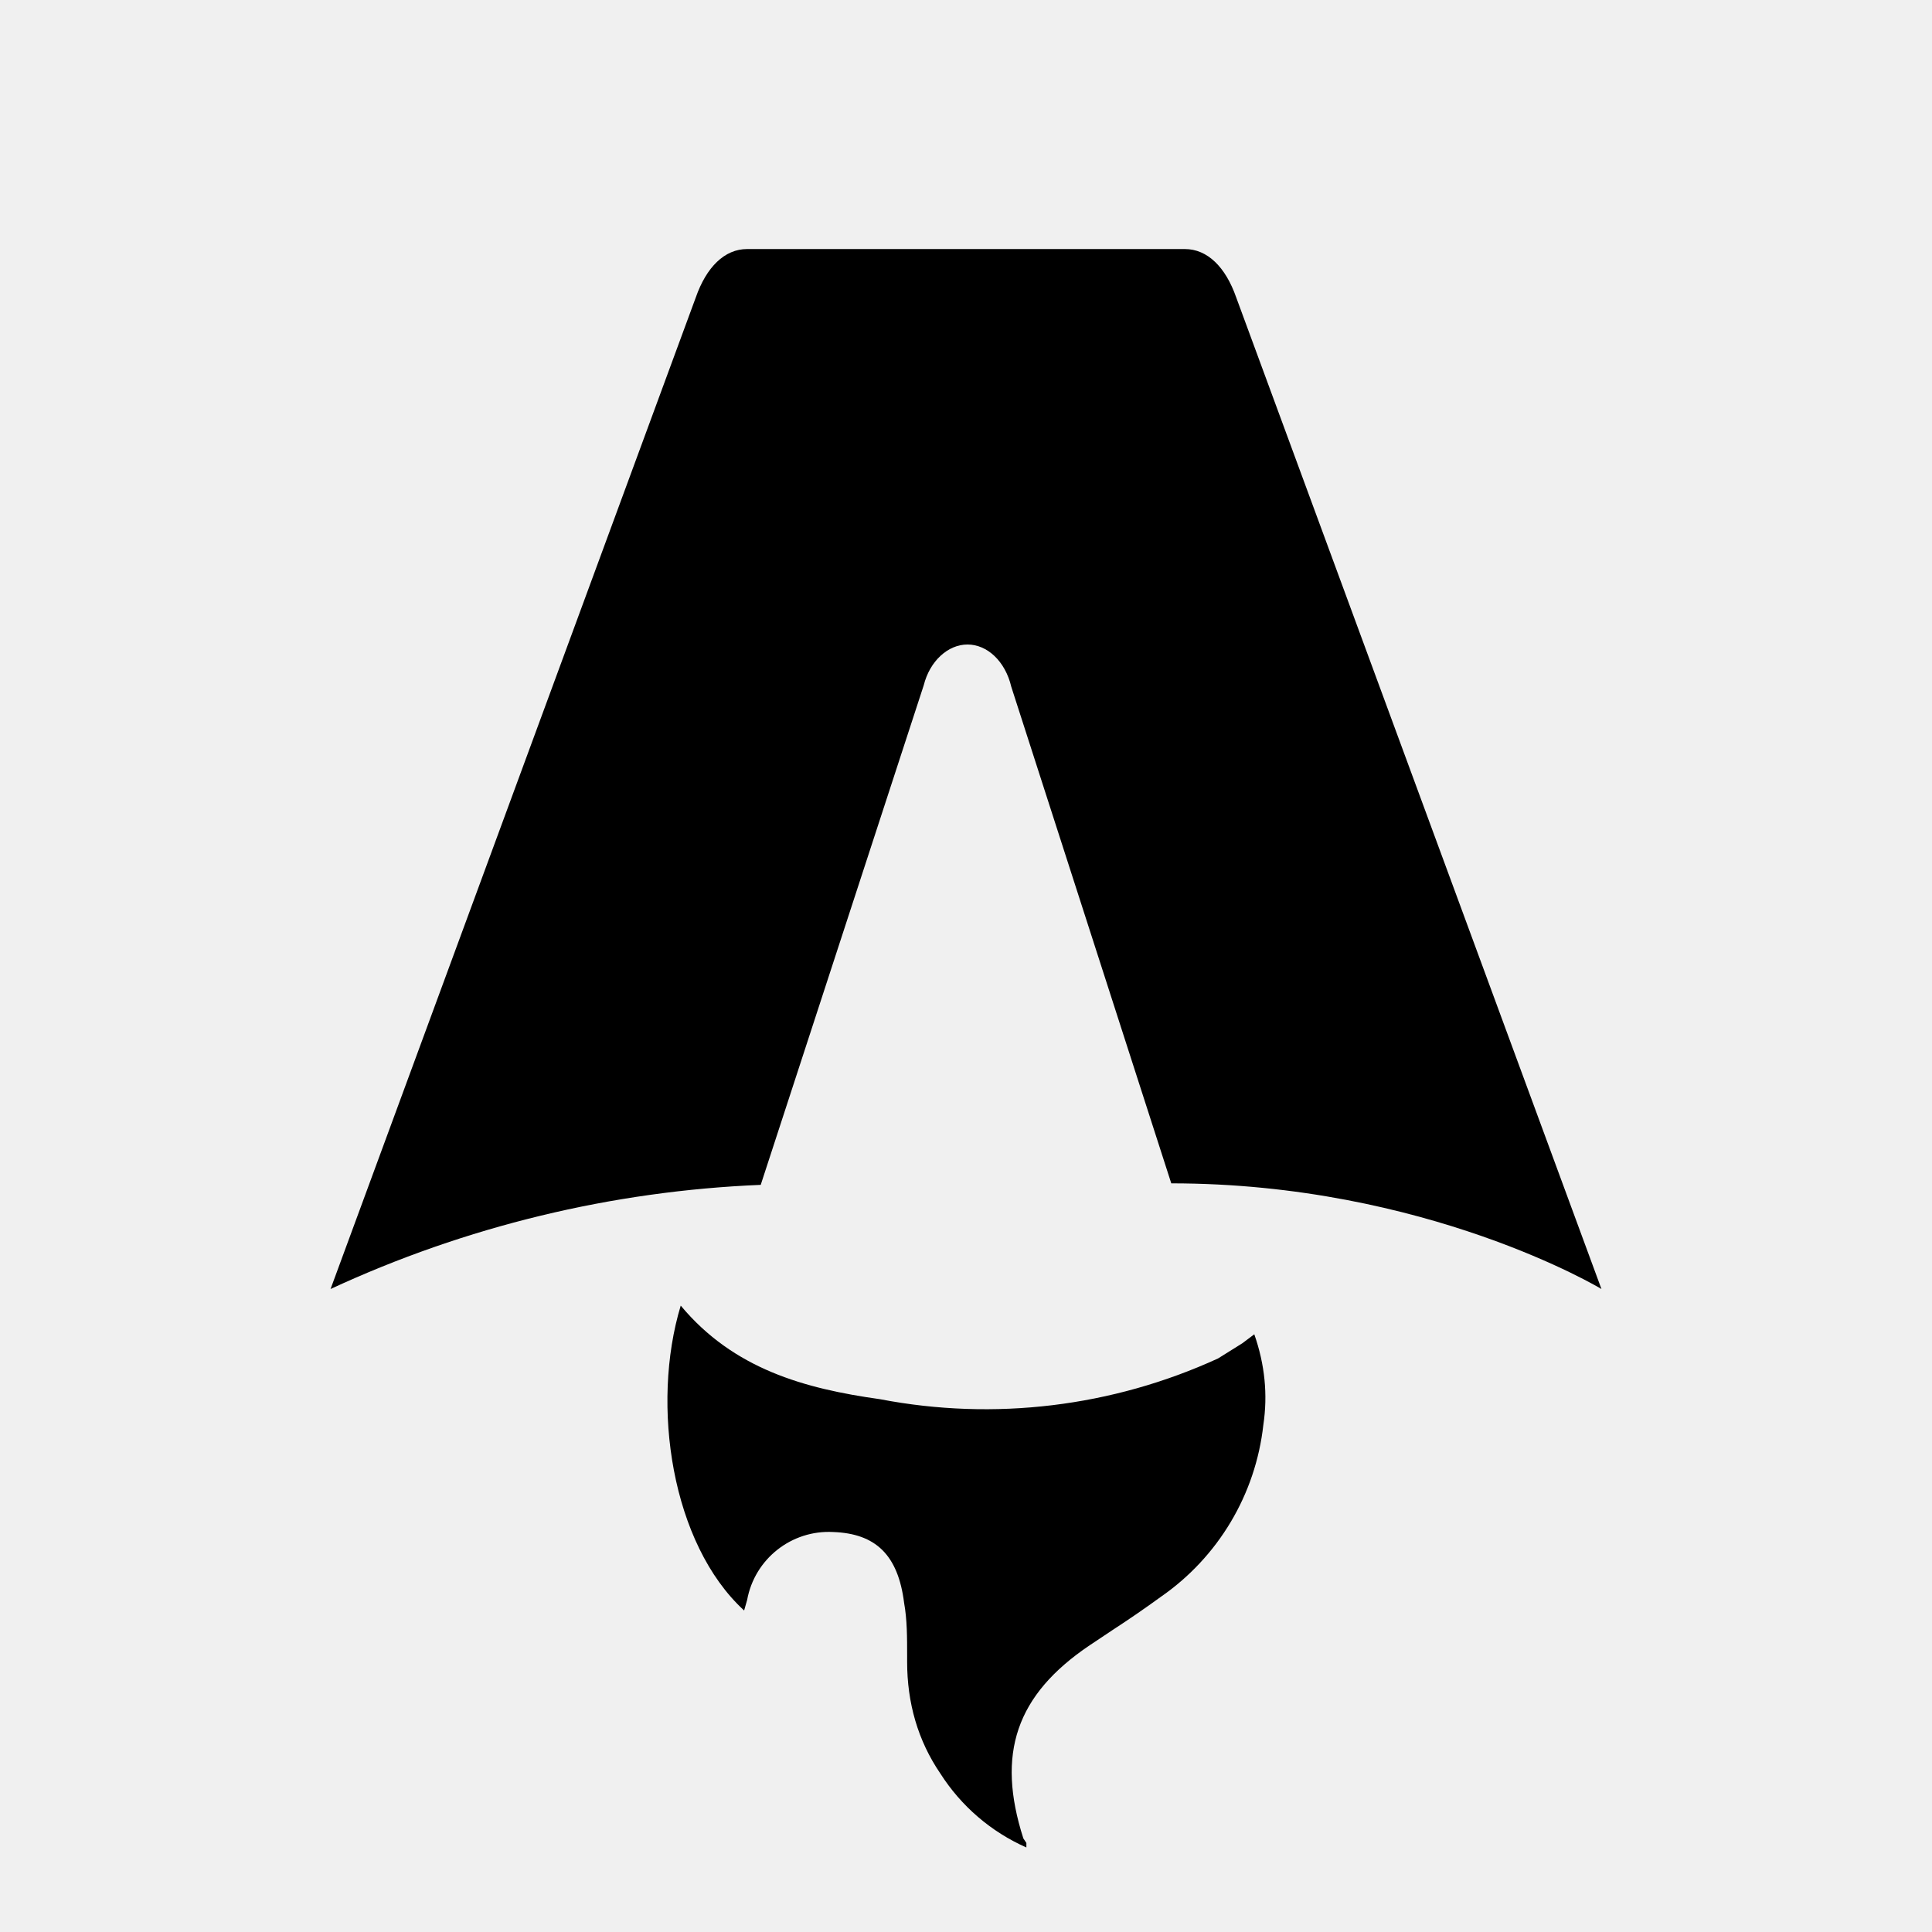
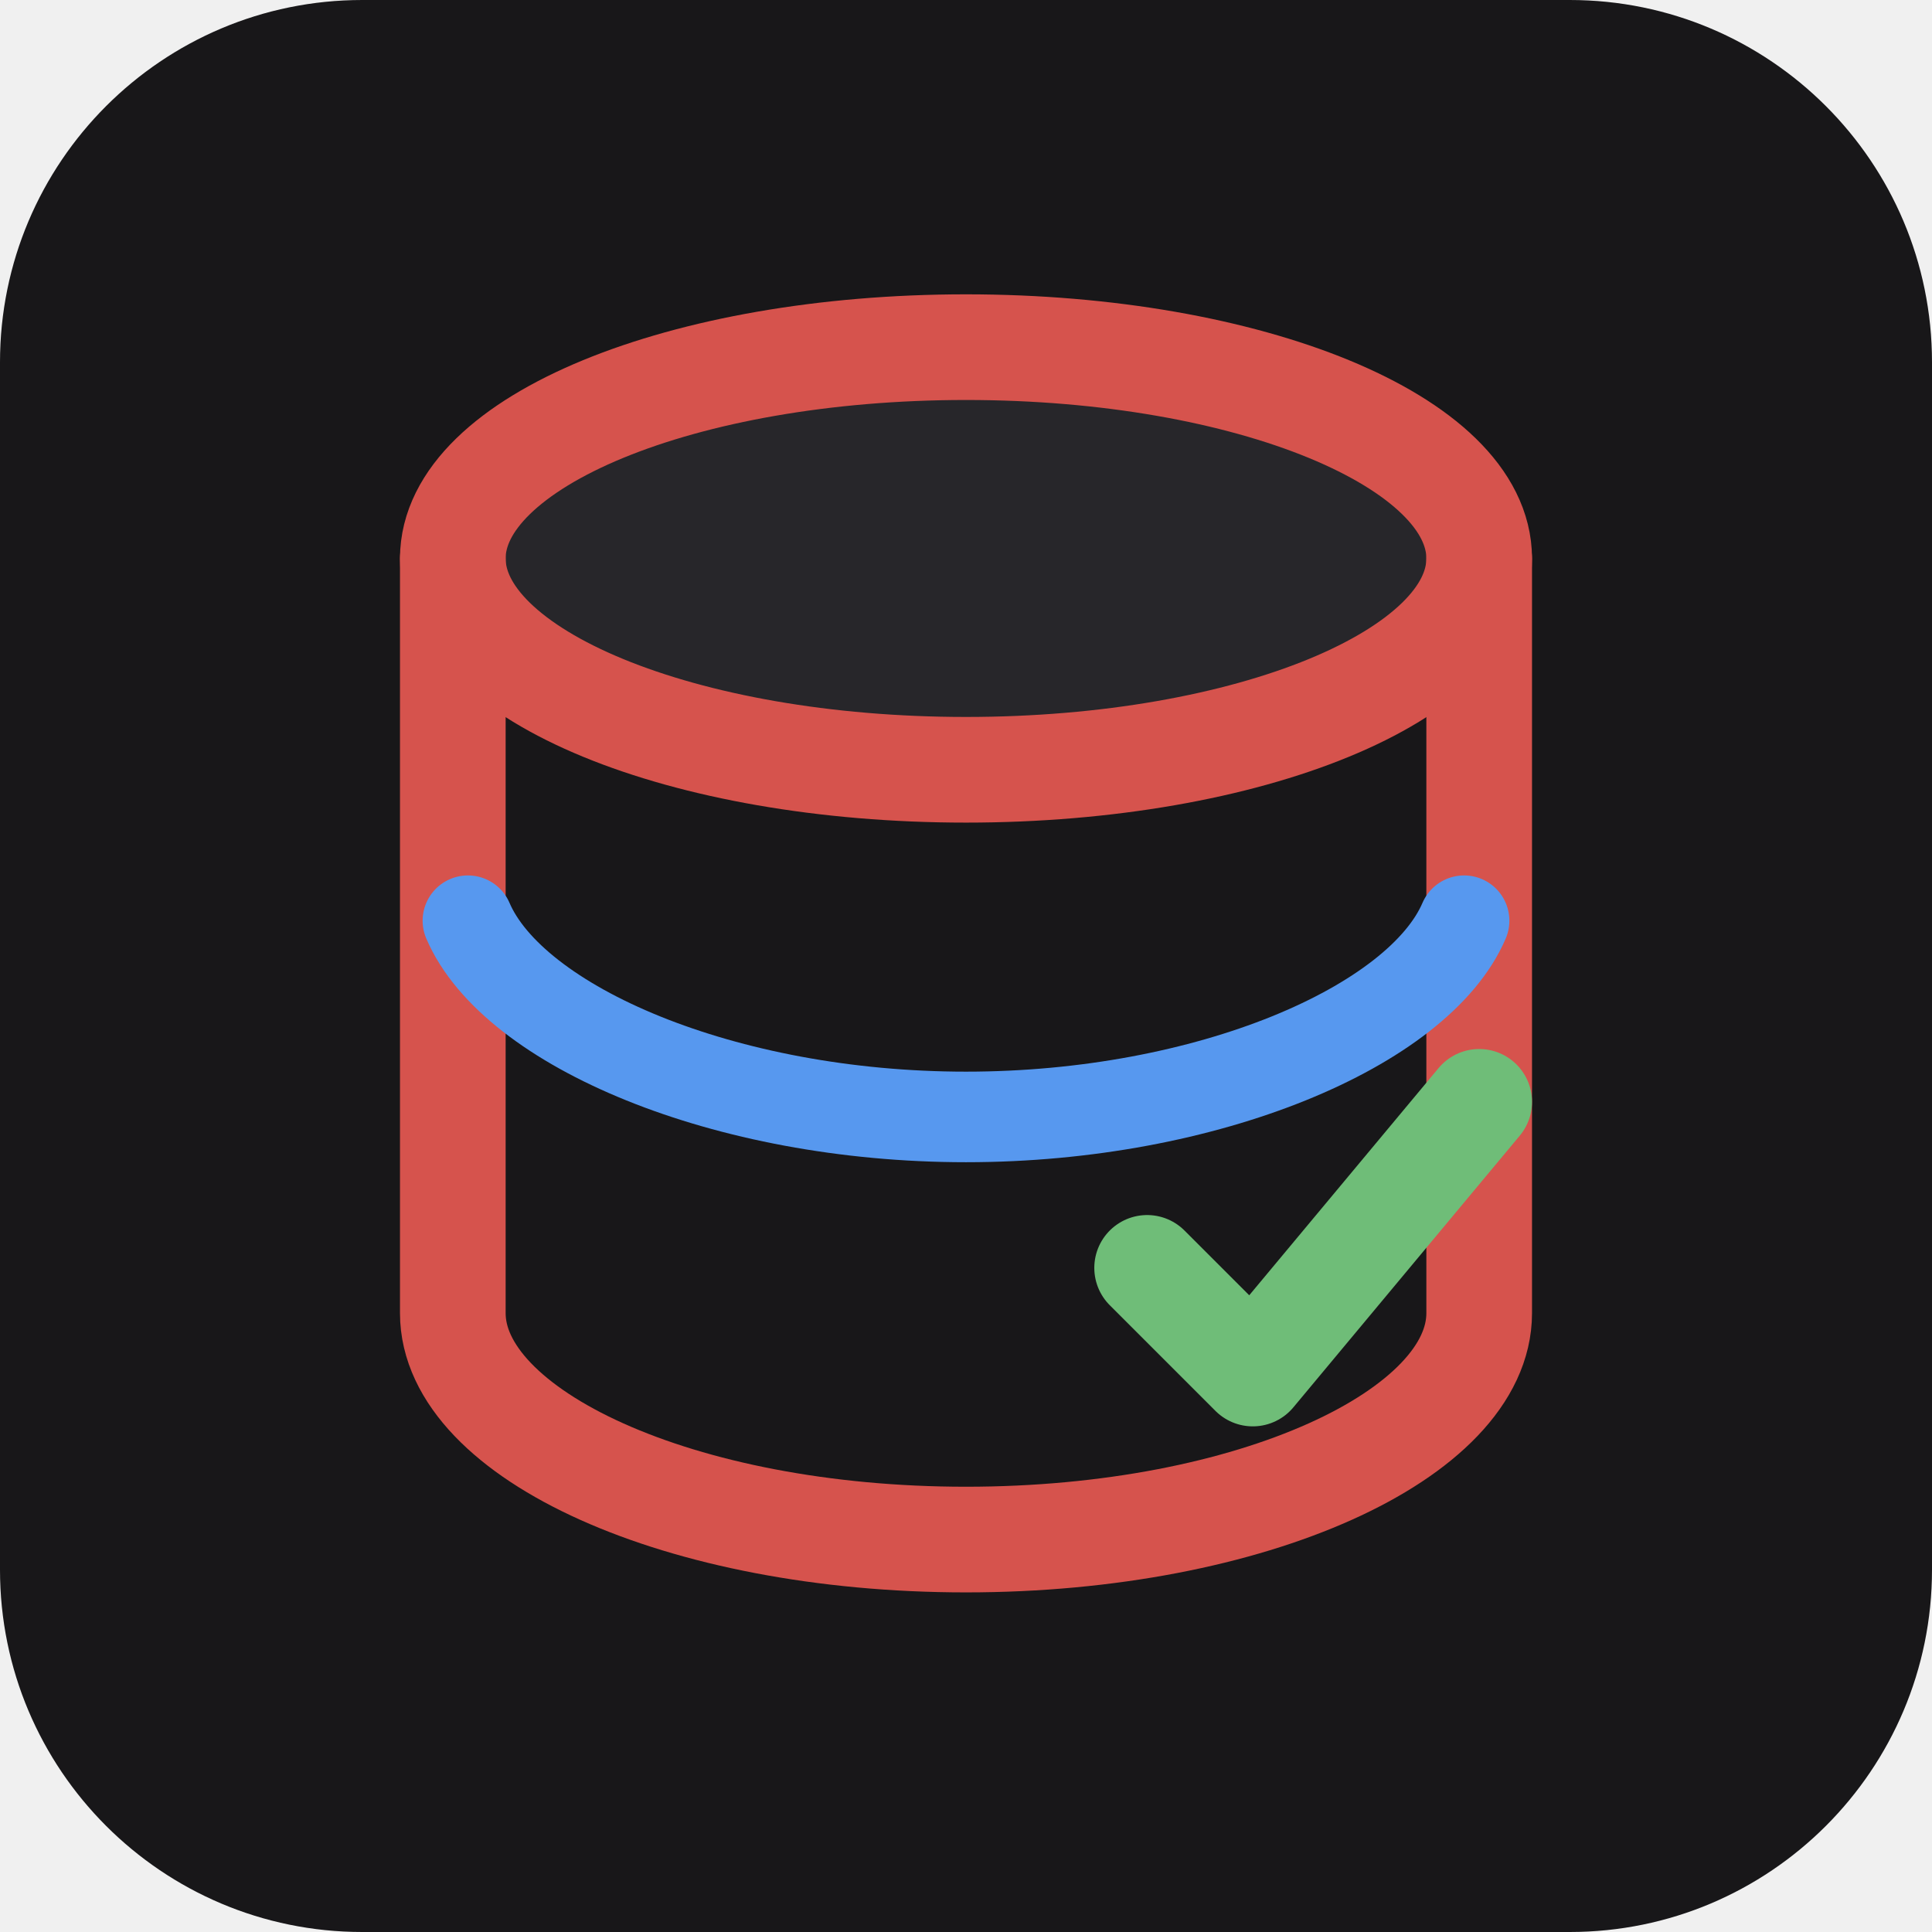
- <svg xmlns="http://www.w3.org/2000/svg" fill="none" viewBox="0 0 128 128">
-   <path d="M50.4 78.5a75.1 75.1 0 0 0-28.5 6.9l24.2-65.7c.7-2 1.9-3.2 3.4-3.2h29c1.5 0 2.7 1.2 3.4 3.2l24.2 65.7s-11.6-7-28.5-7L67 45.5c-.4-1.7-1.6-2.8-2.9-2.8-1.3 0-2.5 1.1-2.9 2.7L50.4 78.5Zm-1.1 28.2Zm-4.2-20.2c-2 6.6-.6 15.8 4.2 20.2a17.5 17.5 0 0 1 .2-.7 5.5 5.5 0 0 1 5.7-4.5c2.8.1 4.3 1.5 4.7 4.7.2 1.1.2 2.3.2 3.5v.4c0 2.7.7 5.2 2.2 7.4a13 13 0 0 0 5.7 4.9v-.3l-.2-.3c-1.8-5.6-.5-9.5 4.4-12.8l1.5-1a73 73 0 0 0 3.2-2.2 16 16 0 0 0 6.8-11.4c.3-2 .1-4-.6-6l-.8.6-1.6 1a37 37 0 0 1-22.4 2.7c-5-.7-9.7-2-13.2-6.2Z" />
-   <style>
-         path { fill: #000; }
-         @media (prefers-color-scheme: dark) {
-             path { fill: #FFF; }
-         }
-     </style>
+ <svg xmlns="http://www.w3.org/2000/svg" viewBox="0 0 128 128" fill="none">
+   <rect width="128" height="128" rx="24" fill="#181719" />
+   <ellipse cx="64" cy="37" rx="34" ry="14" fill="#27262a" stroke="#d6534d" stroke-width="7" />
+   <path d="M30 37v50c0 8 15 15 34 15s34-7 34-15V37" stroke="#d6534d" stroke-width="7" stroke-linecap="round" />
+   <path d="M31 61c3 7 17 13 33 13s30-6 33-13" stroke="#5798ef" stroke-width="6" stroke-linecap="round" />
+   <path d="M76 84l7 7 15-18" stroke="#6fbd78" stroke-width="7" stroke-linecap="round" stroke-linejoin="round" />
</svg>
